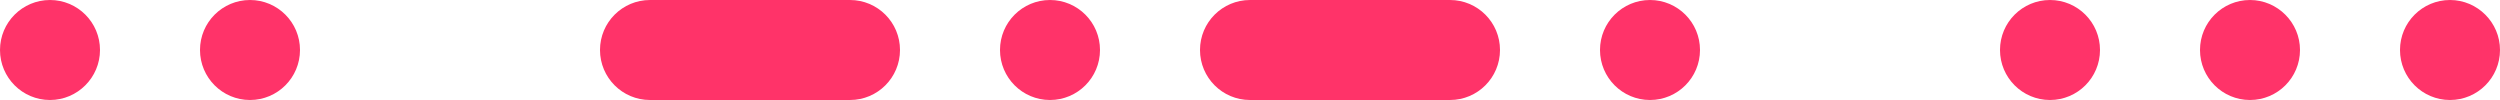
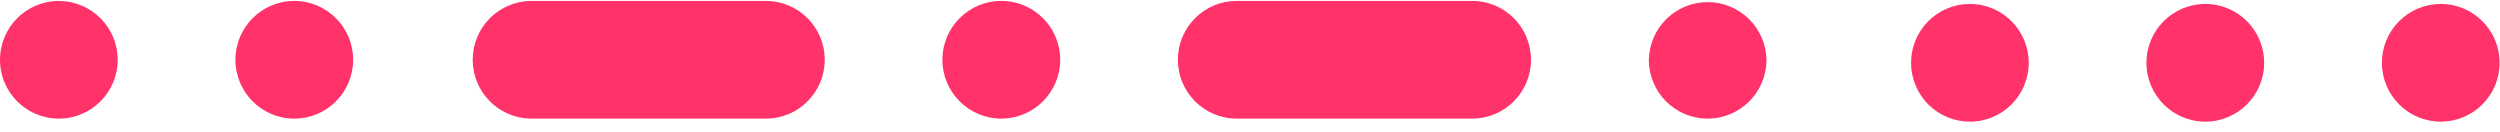
- <svg xmlns="http://www.w3.org/2000/svg" width="250" height="10" viewBox="0 0 250 10">
-   <g id="morse-ics" style="fill:#ff3369;fill-rule:evenodd;">
-     <g id="i">
-       <path d="M 25,10 A 5,5 0 1 1 25,0 5,5 0 0 1 25,10 Z" />
-       <path d="M 5,10 A 5,5 0 0 1 0,5 5,5 0 1 1 10,5 c 0,2.75 -2.25,5 -5,5 z" />
-     </g>
-     <g id="c">
-       <path d="M 165,10 A 5,5 0 0 1 160,5 a 5,5 0 0 1 10,0 5,5 0 0 1 -5,5 z" />
-       <path d="M 105,10 A 5,5 0 0 1 100,5 5,5 0 0 1 105,0 5,5 0 0 1 110,5 a 5,5 0 0 1 -5,5 z" />
-       <path d="m 145,10 h -20 A 5,5 0 0 1 120,5 5,5 0 0 1 125,0 h 20 A 5,5 0 0 1 150,5 a 5,5 0 0 1 -5,5 z" />
-       <path d="M 85,10 H 65 a 5,5 0 0 1 0,-10 h 20 a 5,5 0 1 1 0,10 z" />
-     </g>
-     <g id="s">
-       <path d="M 245,10 A 5,5 0 0 1 240,5 5,5 0 0 1 245,0 C 247.75,0 250,2.25 250,5 a 5,5 0 0 1 -5,5 z" />
-       <path d="M 225,0 C 227.75,0 230,2.25 230,5 A 5,5 0 1 1 225,0 Z" />
-       <path d="m 205,0 a 5,5 0 0 1 0,10 A 5,5 0 0 1 200,5 5,5 0 0 1 205,0 Z" />
-     </g>
+ <svg xmlns="http://www.w3.org/2000/svg" width="209" height="11" viewBox="0 0 209 11">
+   <g fill="#FF3369" fill-rule="evenodd">
+     <path d="M24.605 9.917A4.92 4.92 0 1 1 24.6.077a4.92 4.92 0 0 1 .005 9.84zm-19.688 0A4.918 4.918 0 0 1 0 5a4.919 4.919 0 1 1 9.838 0c0 2.713-2.2 4.917-4.92 4.917zM142.76 9.917a4.917 4.917 0 0 1-4.917-4.921 4.919 4.919 0 0 1 9.836 0 4.92 4.92 0 0 1-4.919 4.92zm-59.05 0a4.924 4.924 0 0 1-4.925-4.921A4.922 4.922 0 0 1 83.71.076a4.922 4.922 0 0 1 4.923 4.92 4.924 4.924 0 0 1-4.923 4.92zm39.366 0H103.39a4.918 4.918 0 0 1-4.919-4.921 4.916 4.916 0 0 1 4.92-4.92h19.685a4.918 4.918 0 0 1 4.915 4.92 4.92 4.92 0 0 1-4.915 4.92zm-59.048 0H44.34a4.921 4.921 0 0 1 0-9.84h19.688a4.92 4.92 0 1 1 0 9.84zM204.054 10.17a4.923 4.923 0 0 1-4.927-4.92 4.922 4.922 0 0 1 4.927-4.92c2.711 0 4.913 2.2 4.913 4.92a4.917 4.917 0 0 1-4.913 4.92zM184.366.33c2.717 0 4.917 2.2 4.917 4.92A4.92 4.92 0 1 1 184.366.33zm-19.684 0a4.92 4.92 0 0 1 0 9.84 4.916 4.916 0 0 1-4.917-4.92 4.915 4.915 0 0 1 4.917-4.92z" />
  </g>
</svg>
